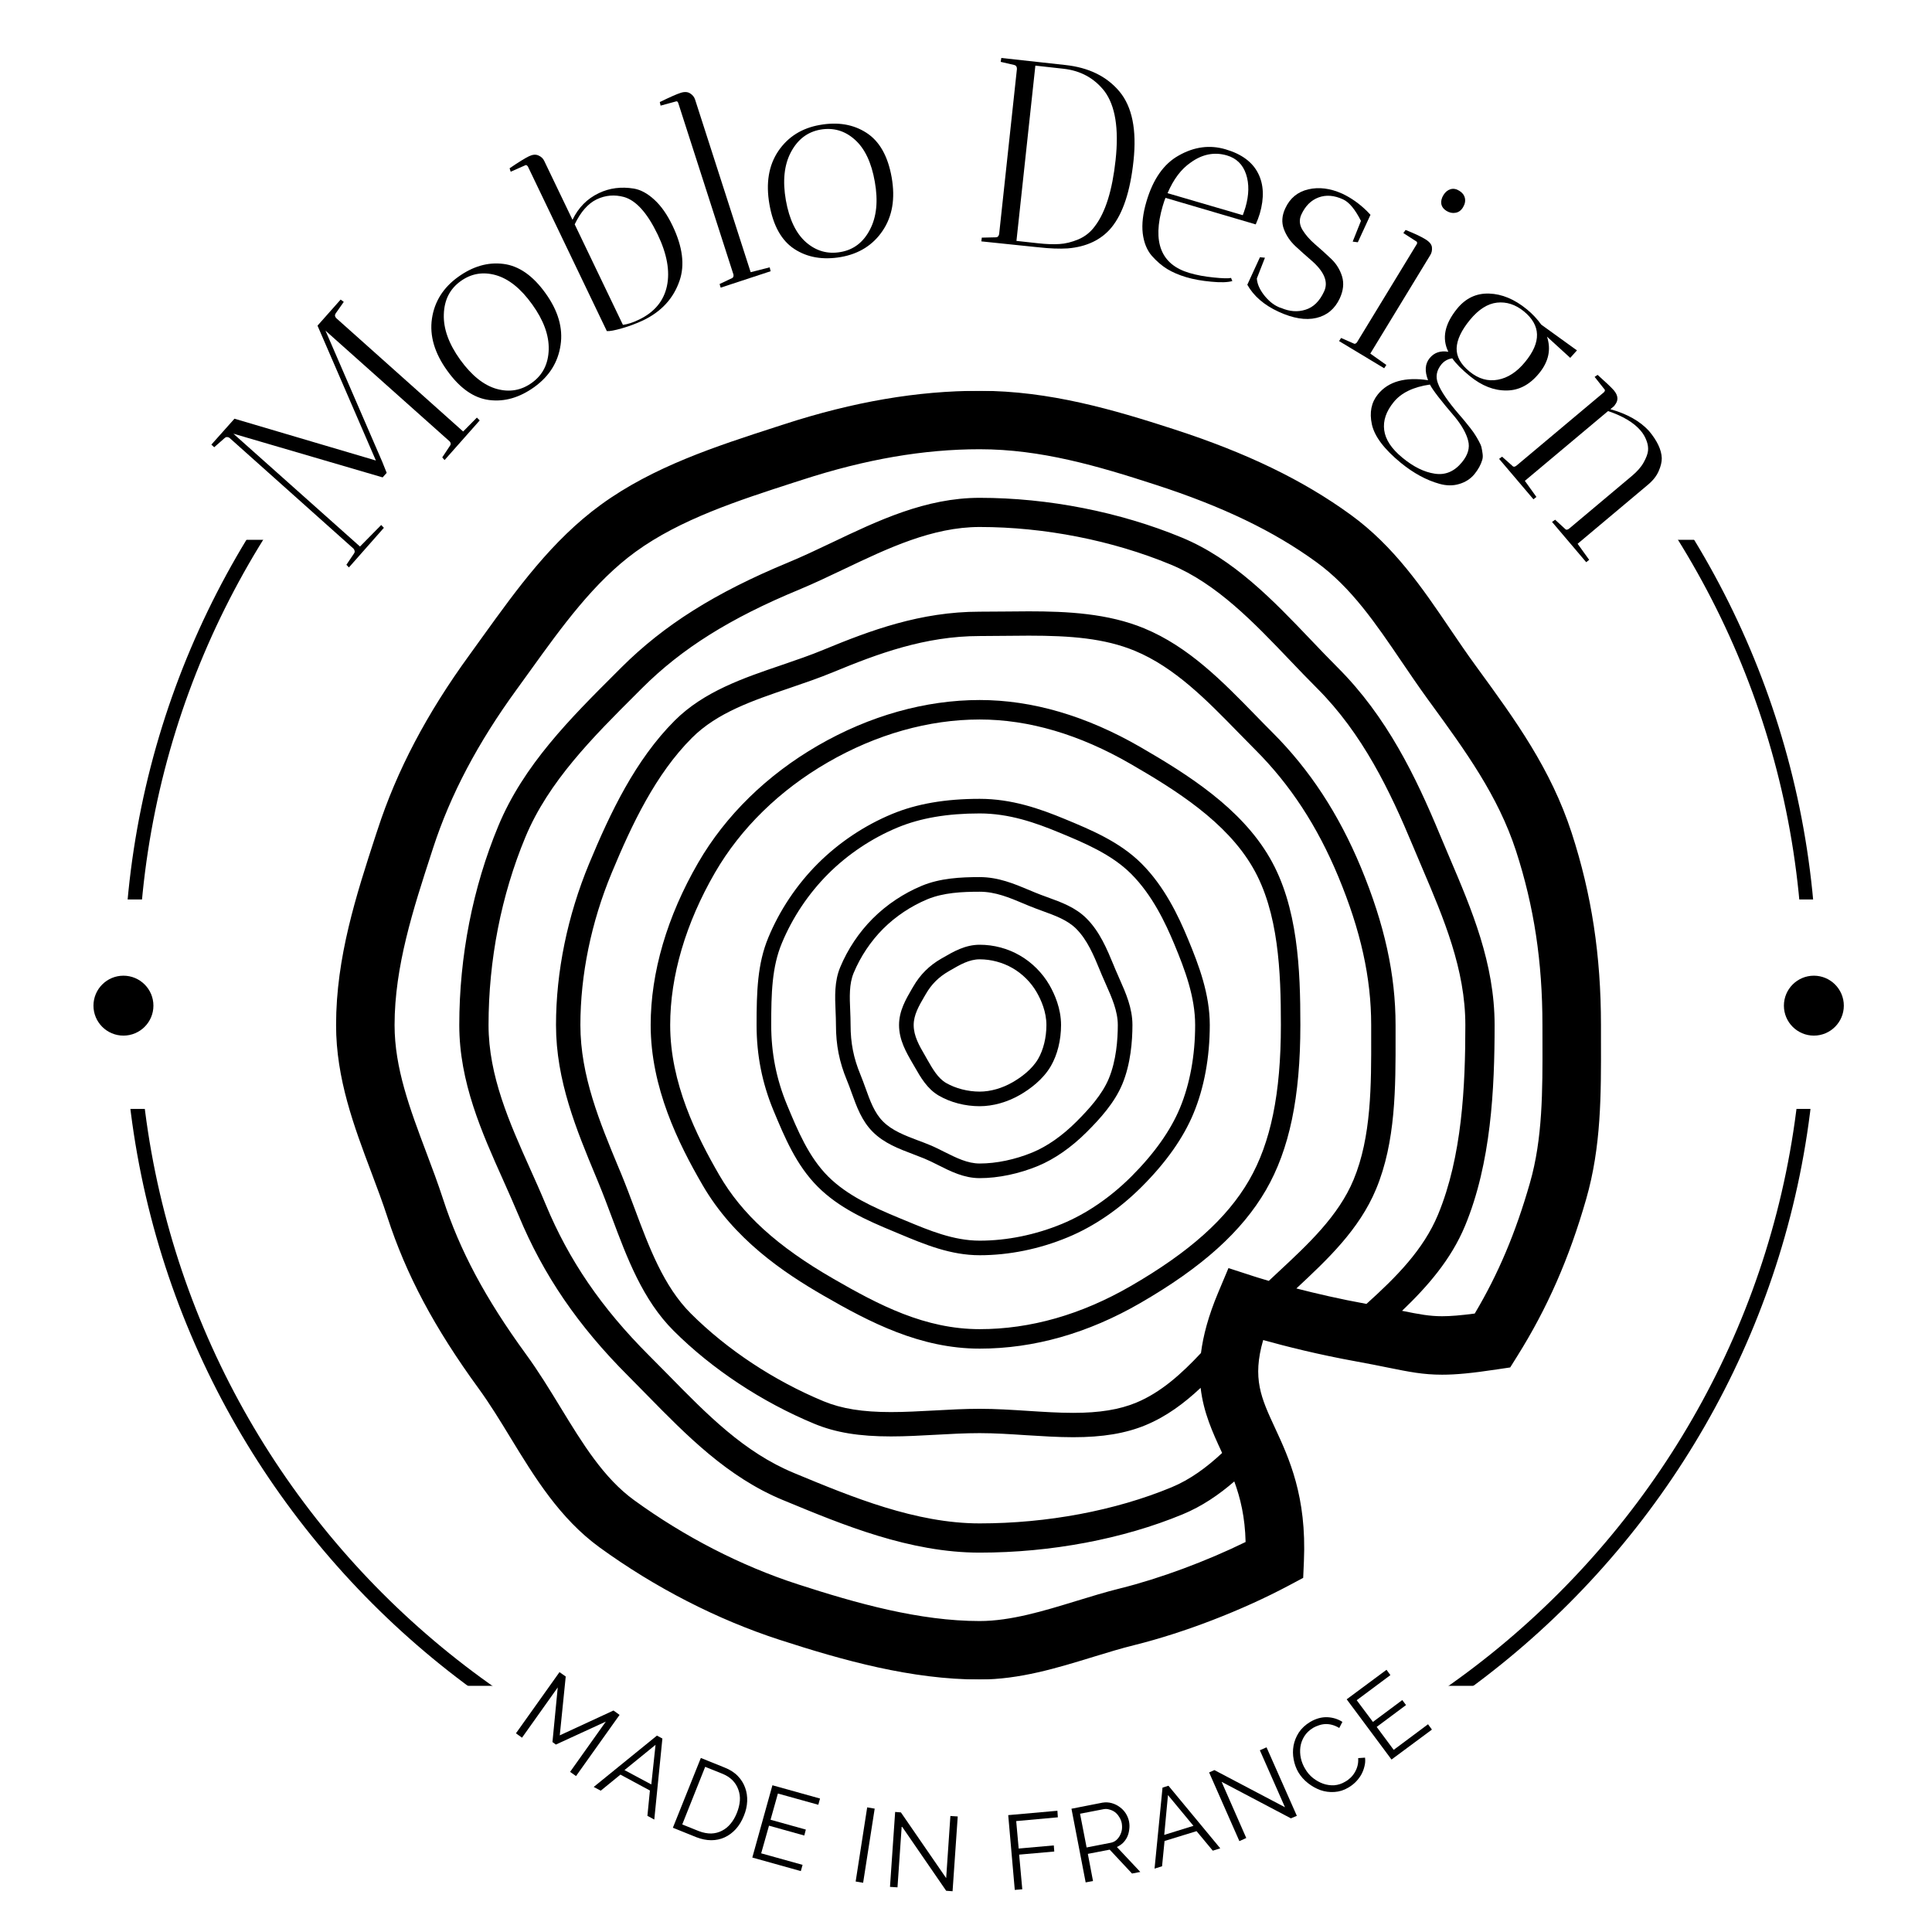
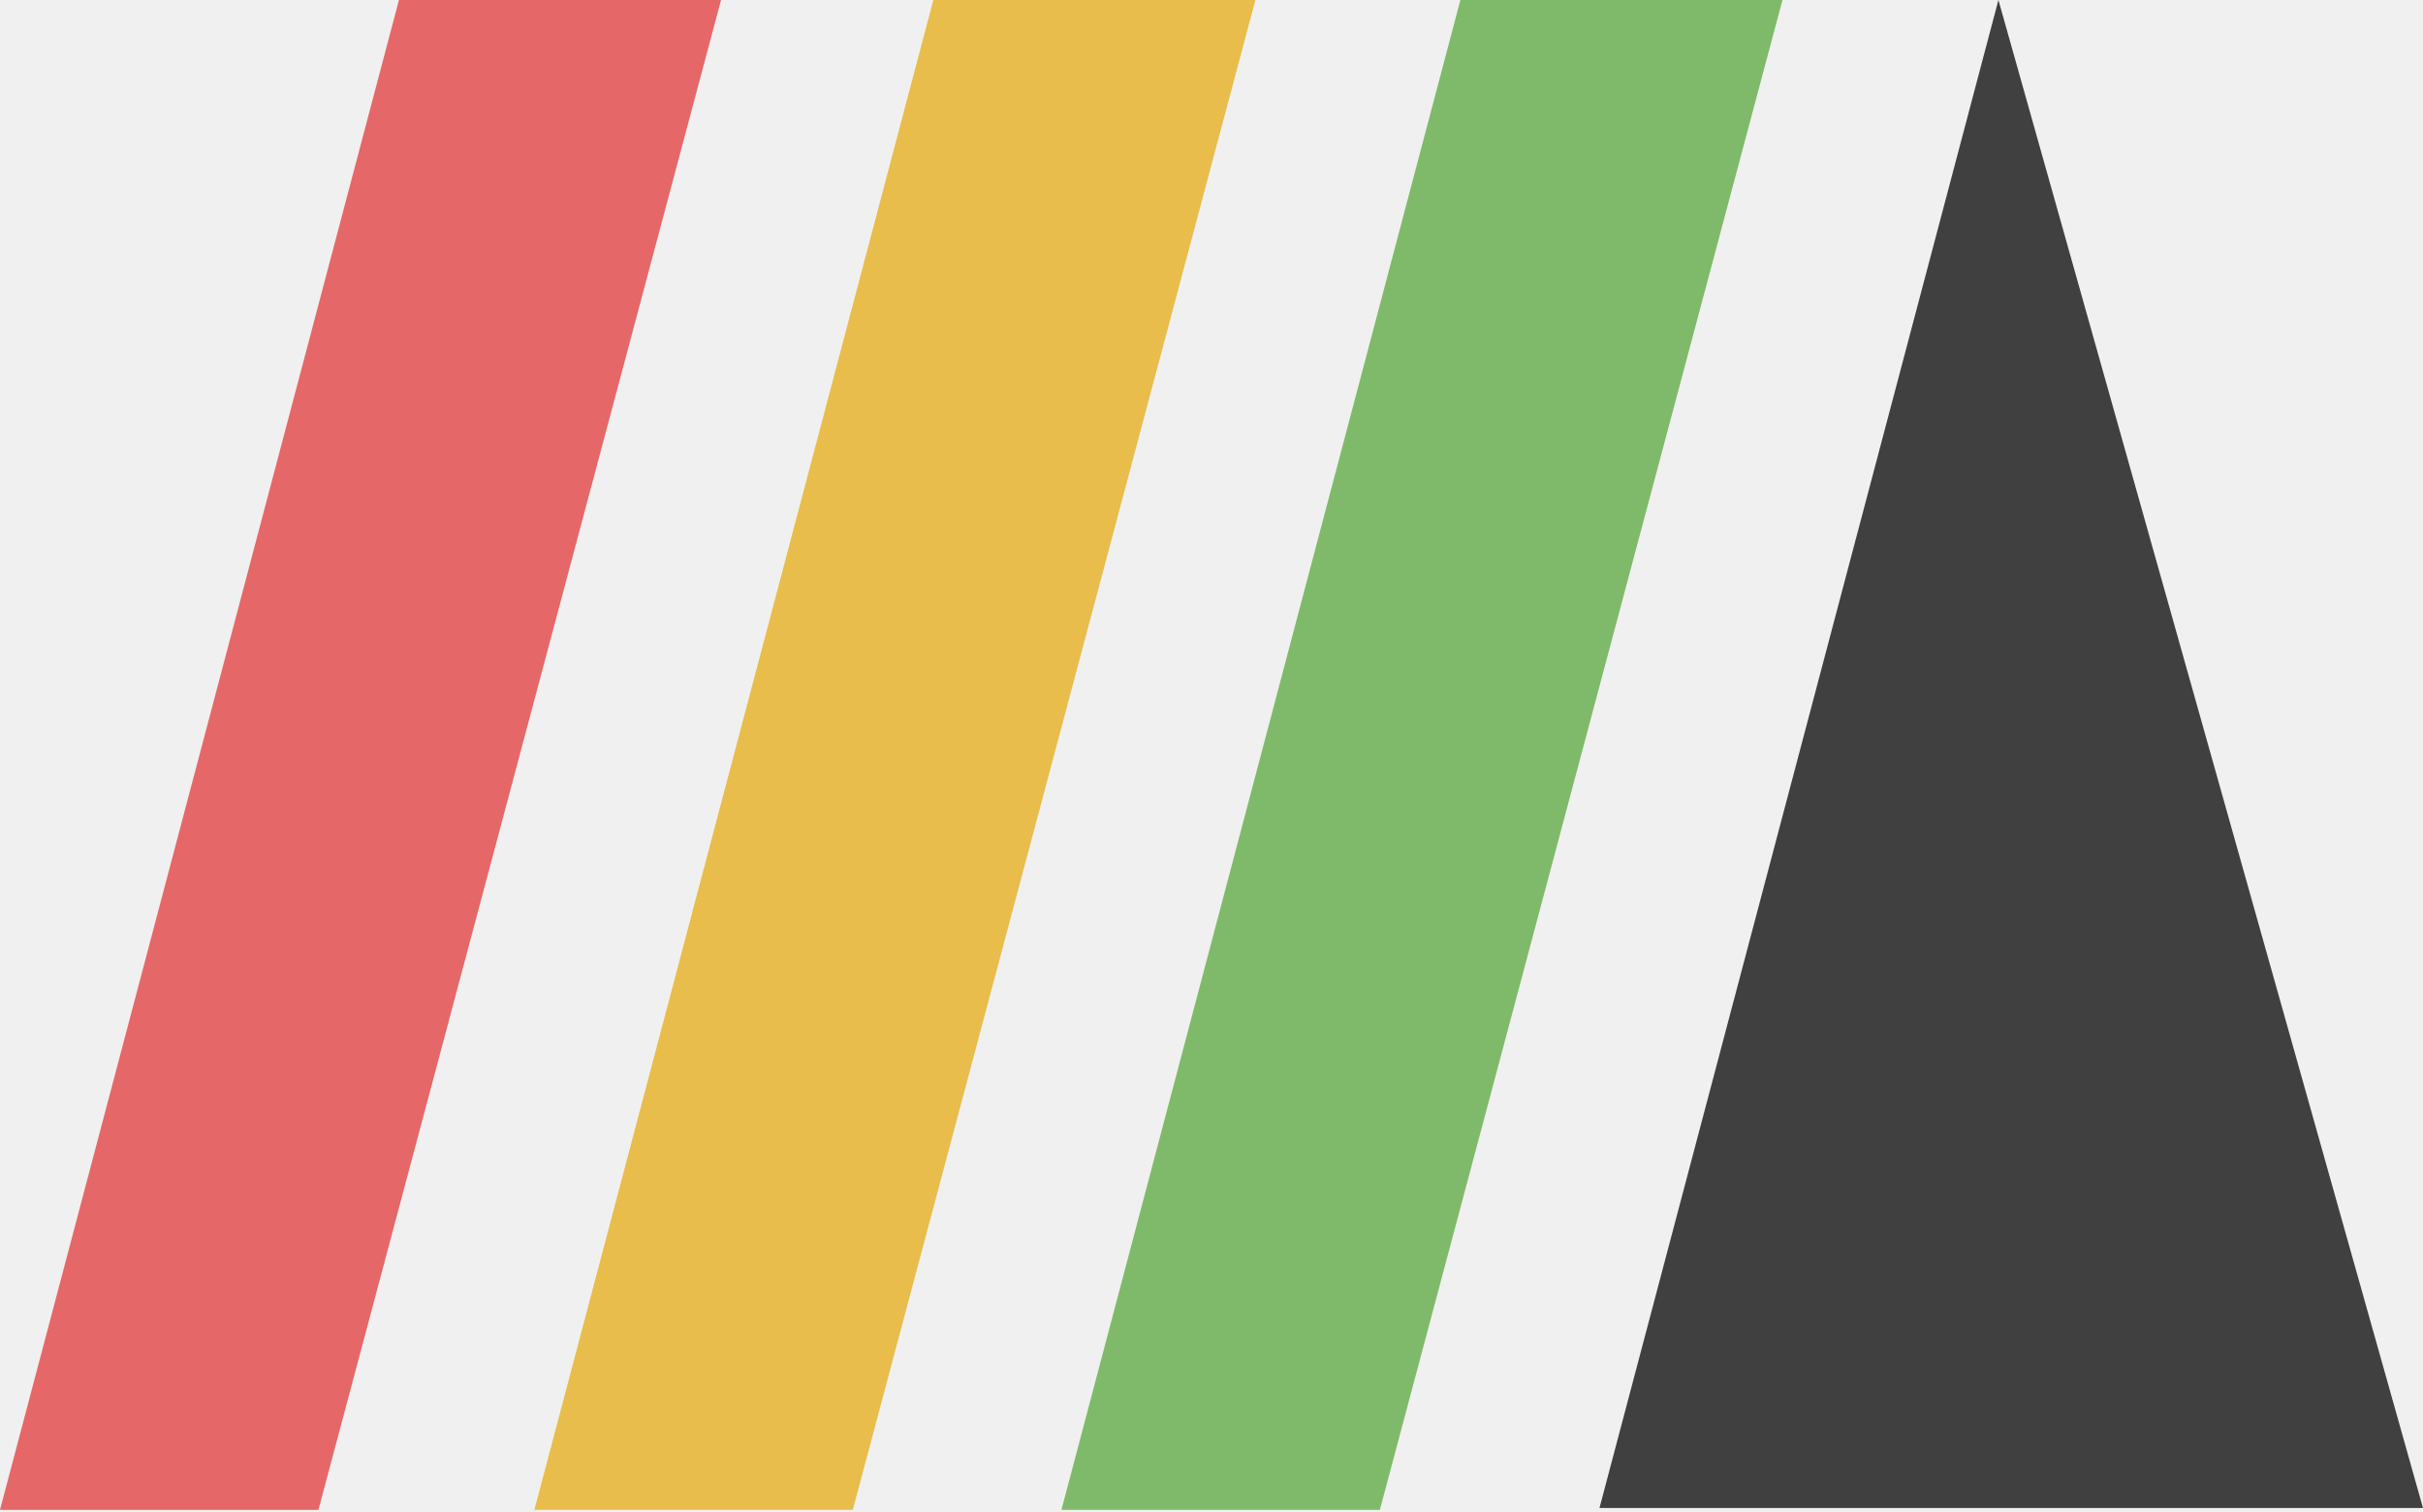
- <svg xmlns="http://www.w3.org/2000/svg" width="61" height="61" viewBox="0 0 61 61" fill="none">
-   <mask id="mask0_8_105" style="mask-type:alpha" maskUnits="userSpaceOnUse" x="0" y="0" width="61" height="61">
-     <rect width="61" height="61" fill="#D9D9D9" />
-   </mask>
-   <g mask="url(#mask0_8_105)">
-     <path d="M91.5 -29.012H-26.78V89.268H91.5V-29.012Z" fill="white" />
-     <path d="M91.5 -29.012H-26.78V89.268H91.5V-29.012Z" fill="white" />
-     <path d="M91.5 -29.012H-26.78V89.268H91.5V-29.012Z" fill="white" />
-     <path d="M6.763 14.121L6.674 14.038L7.403 13.22L11.868 14.54L10.025 10.282L10.755 9.459C10.765 9.467 10.782 9.478 10.804 9.494C10.826 9.507 10.843 9.521 10.853 9.533L10.597 9.898C10.565 9.945 10.57 9.992 10.612 10.041L14.623 13.624L15.057 13.185C15.06 13.189 15.089 13.218 15.146 13.274L14.037 14.526L13.963 14.442L14.205 14.077C14.24 14.035 14.239 13.988 14.2 13.939L10.277 10.44L12.071 14.585L12.209 14.93L12.081 15.073L7.369 13.693L11.366 17.256L12.036 16.576C12.039 16.579 12.067 16.609 12.12 16.665L11.016 17.916L10.937 17.832L11.179 17.473C11.211 17.431 11.206 17.382 11.164 17.325L7.241 13.821C7.182 13.789 7.132 13.791 7.093 13.831L6.763 14.121Z" fill="black" />
-     <path d="M16.876 12.216C16.406 12.555 15.928 12.693 15.442 12.63C14.959 12.568 14.519 12.259 14.121 11.704C13.721 11.149 13.559 10.602 13.638 10.062C13.717 9.524 13.992 9.085 14.461 8.746C14.928 8.409 15.404 8.271 15.891 8.332C16.38 8.392 16.823 8.7 17.221 9.254C17.622 9.81 17.781 10.357 17.699 10.895C17.62 11.435 17.346 11.875 16.876 12.216ZM14.54 8.88C14.203 9.123 14.027 9.471 14.013 9.924C13.997 10.378 14.169 10.856 14.53 11.358C14.893 11.859 15.276 12.165 15.684 12.28C16.09 12.392 16.462 12.327 16.797 12.083C17.135 11.84 17.311 11.492 17.325 11.038C17.337 10.585 17.163 10.109 16.802 9.609C16.444 9.11 16.061 8.803 15.654 8.687C15.246 8.573 14.875 8.637 14.54 8.88Z" fill="black" />
-     <path d="M17.184 5.082L18.076 6.94C18.261 6.555 18.537 6.274 18.909 6.097C19.244 5.937 19.611 5.889 20.012 5.954C20.229 5.991 20.444 6.107 20.658 6.304C20.875 6.501 21.067 6.776 21.235 7.127C21.553 7.791 21.627 8.369 21.456 8.862C21.266 9.421 20.882 9.838 20.308 10.114C20.091 10.216 19.867 10.3 19.638 10.365C19.411 10.431 19.251 10.461 19.16 10.454L16.666 5.254C16.637 5.218 16.612 5.205 16.592 5.215L16.124 5.422L16.09 5.313C16.379 5.116 16.582 4.991 16.701 4.934C16.817 4.878 16.916 4.87 17.001 4.909C17.087 4.946 17.148 5.003 17.184 5.082ZM18.145 7.083L19.668 10.257C19.822 10.237 19.989 10.182 20.17 10.094C20.659 9.861 20.955 9.507 21.057 9.034C21.158 8.561 21.06 8.017 20.762 7.398C20.436 6.722 20.083 6.329 19.702 6.22C19.403 6.139 19.116 6.163 18.84 6.294C18.566 6.426 18.336 6.688 18.145 7.083Z" fill="black" />
-     <path d="M22.754 9.082L22.72 8.968L23.114 8.781C23.15 8.765 23.165 8.729 23.159 8.673L21.419 3.266C21.403 3.211 21.378 3.19 21.345 3.202L20.857 3.335L20.832 3.222C21.148 3.068 21.368 2.97 21.493 2.931C21.615 2.892 21.715 2.899 21.793 2.951C21.87 3 21.92 3.064 21.946 3.143L23.701 8.594L24.302 8.441C24.304 8.445 24.314 8.485 24.331 8.564L22.754 9.082Z" fill="black" />
-     <path d="M26.552 8.115C25.982 8.213 25.493 8.13 25.083 7.863C24.675 7.597 24.413 7.128 24.294 6.454C24.176 5.781 24.27 5.219 24.575 4.768C24.881 4.319 25.317 4.044 25.886 3.945C26.454 3.844 26.943 3.926 27.355 4.192C27.769 4.458 28.035 4.929 28.153 5.601C28.271 6.272 28.175 6.833 27.867 7.287C27.562 7.738 27.123 8.014 26.552 8.115ZM25.901 4.093C25.493 4.166 25.183 4.404 24.97 4.808C24.759 5.209 24.706 5.713 24.812 6.321C24.92 6.929 25.133 7.373 25.452 7.651C25.77 7.927 26.134 8.03 26.542 7.957C26.952 7.886 27.261 7.649 27.468 7.247C27.678 6.847 27.729 6.344 27.621 5.739C27.515 5.132 27.305 4.688 26.99 4.409C26.675 4.126 26.311 4.022 25.901 4.093Z" fill="black" />
-     <path d="M31.595 1.953L31.615 1.83L33.631 2.052C34.373 2.131 34.944 2.41 35.346 2.89C35.746 3.37 35.894 4.1 35.789 5.078C35.687 6.041 35.454 6.744 35.09 7.187C34.767 7.574 34.307 7.793 33.71 7.843C33.45 7.859 33.144 7.848 32.793 7.808L32.64 7.793L30.984 7.621L30.999 7.503L31.438 7.493C31.493 7.496 31.529 7.463 31.546 7.394L32.108 2.175C32.108 2.106 32.08 2.065 32.024 2.052L31.595 1.953ZM33.572 2.17L32.69 2.072L32.093 7.606L32.768 7.68C33.035 7.71 33.261 7.717 33.449 7.705C33.636 7.695 33.835 7.646 34.05 7.557C34.263 7.466 34.437 7.325 34.572 7.138C34.904 6.702 35.12 6.007 35.223 5.053C35.331 4.061 35.214 3.337 34.873 2.88C34.55 2.466 34.116 2.229 33.572 2.17Z" fill="black" />
-     <path d="M36.711 6.504C36.376 7.651 36.657 8.354 37.553 8.618C37.786 8.687 38.043 8.734 38.322 8.761C38.601 8.79 38.783 8.795 38.869 8.775L38.909 8.874C38.761 8.916 38.539 8.923 38.243 8.894C37.948 8.867 37.683 8.82 37.45 8.751C37.22 8.682 37.021 8.596 36.854 8.495C36.686 8.392 36.523 8.253 36.366 8.076C36.211 7.896 36.116 7.659 36.08 7.366C36.047 7.074 36.086 6.739 36.198 6.361C36.405 5.658 36.743 5.175 37.213 4.912C37.703 4.633 38.197 4.567 38.697 4.715C39.2 4.862 39.541 5.114 39.722 5.469C39.902 5.821 39.92 6.246 39.776 6.745C39.743 6.853 39.7 6.967 39.648 7.085L36.799 6.247C36.776 6.3 36.746 6.385 36.711 6.504ZM39.323 6.548C39.437 6.154 39.444 5.804 39.342 5.498C39.24 5.193 39.038 4.995 38.736 4.907C38.342 4.792 37.96 4.867 37.593 5.133C37.294 5.338 37.051 5.66 36.864 6.099L39.239 6.794C39.261 6.739 39.289 6.656 39.323 6.548Z" fill="black" />
-     <path d="M40.358 9.689C40.388 9.705 40.418 9.716 40.452 9.724C40.718 9.838 40.974 9.857 41.22 9.778C41.469 9.702 41.665 9.51 41.807 9.201C41.947 8.903 41.813 8.576 41.403 8.221C41.235 8.077 41.068 7.928 40.9 7.772C40.733 7.615 40.611 7.435 40.535 7.23C40.459 7.023 40.474 6.806 40.58 6.58C40.727 6.258 40.97 6.057 41.309 5.978C41.647 5.899 42.005 5.946 42.383 6.116C42.662 6.248 42.921 6.431 43.157 6.663L43.271 6.782L42.871 7.649L42.709 7.629L42.97 6.974C42.785 6.609 42.597 6.382 42.403 6.294C42.123 6.166 41.866 6.146 41.629 6.235C41.393 6.323 41.212 6.504 41.087 6.777C41.015 6.934 41.026 7.095 41.122 7.255C41.217 7.412 41.35 7.565 41.521 7.713C41.691 7.859 41.859 8.009 42.024 8.167C42.191 8.324 42.307 8.512 42.374 8.728C42.439 8.945 42.414 9.177 42.3 9.423C42.144 9.755 41.898 9.96 41.56 10.039C41.222 10.118 40.824 10.052 40.368 9.842C39.911 9.631 39.582 9.347 39.382 8.99L39.781 8.122L39.939 8.137L39.683 8.792C39.693 8.958 39.767 9.13 39.904 9.31C40.045 9.49 40.197 9.617 40.358 9.689Z" fill="black" />
-     <path d="M45.162 8.049L43.265 11.164L43.772 11.523C43.769 11.526 43.745 11.56 43.703 11.627L42.279 10.769C42.305 10.726 42.326 10.693 42.343 10.671L42.747 10.848C42.773 10.864 42.804 10.853 42.841 10.814L44.738 7.699C44.748 7.663 44.743 7.639 44.723 7.625L44.309 7.359L44.379 7.26C44.661 7.373 44.868 7.47 44.999 7.551C45.13 7.63 45.202 7.716 45.211 7.807C45.221 7.9 45.204 7.98 45.162 8.049ZM45.67 6.659C45.577 6.6 45.523 6.526 45.507 6.437C45.493 6.346 45.517 6.253 45.576 6.156C45.635 6.062 45.709 6.001 45.798 5.974C45.889 5.948 45.981 5.964 46.074 6.023C46.169 6.08 46.228 6.155 46.251 6.25C46.273 6.346 46.254 6.445 46.192 6.546C46.133 6.644 46.054 6.702 45.956 6.718C45.859 6.736 45.765 6.716 45.67 6.659Z" fill="black" />
-     <path d="M43.507 12.448C43.838 12.043 44.365 11.896 45.089 12.004C44.977 11.718 44.993 11.486 45.138 11.309C45.282 11.132 45.479 11.065 45.729 11.107C45.519 10.683 45.612 10.229 46.01 9.742C46.279 9.414 46.614 9.256 47.016 9.269C47.42 9.282 47.815 9.446 48.203 9.762C48.383 9.909 48.536 10.072 48.662 10.249L49.79 11.063L49.578 11.299L48.844 10.629C48.978 11.033 48.896 11.418 48.598 11.782C48.302 12.147 47.957 12.329 47.563 12.329C47.169 12.332 46.784 12.181 46.41 11.876C46.159 11.671 45.973 11.485 45.853 11.314C45.715 11.334 45.601 11.397 45.513 11.501C45.355 11.695 45.318 11.898 45.404 12.112C45.489 12.345 45.712 12.672 46.074 13.093C46.163 13.194 46.225 13.268 46.262 13.315C46.301 13.361 46.355 13.428 46.424 13.517C46.493 13.606 46.543 13.675 46.572 13.724C46.604 13.773 46.642 13.837 46.685 13.916C46.731 13.998 46.761 14.065 46.774 14.118C46.787 14.174 46.799 14.239 46.809 14.315C46.821 14.391 46.819 14.46 46.799 14.522C46.756 14.673 46.673 14.823 46.553 14.971C46.431 15.119 46.272 15.222 46.074 15.281C45.877 15.341 45.668 15.338 45.449 15.276C45.035 15.161 44.627 14.939 44.226 14.611C43.701 14.18 43.397 13.776 43.315 13.399C43.233 13.021 43.297 12.704 43.507 12.448ZM45.148 12.142C44.626 12.217 44.243 12.401 44.005 12.694C43.766 12.986 43.664 13.282 43.704 13.581C43.743 13.879 43.935 14.17 44.281 14.453C44.628 14.739 44.968 14.907 45.301 14.956C45.632 15.008 45.918 14.888 46.158 14.596C46.348 14.366 46.414 14.139 46.355 13.916C46.299 13.692 46.163 13.445 45.946 13.177C45.495 12.651 45.229 12.306 45.148 12.142ZM48.115 9.831C47.849 9.614 47.565 9.523 47.267 9.555C46.968 9.588 46.682 9.77 46.41 10.102C46.14 10.431 46.001 10.728 45.991 10.994C45.983 11.257 46.12 11.504 46.4 11.733C46.682 11.962 46.979 12.048 47.292 11.989C47.607 11.932 47.894 11.745 48.154 11.427C48.667 10.804 48.653 10.272 48.115 9.831Z" fill="black" />
-     <path d="M47.332 14.488L47.426 14.419L47.751 14.709C47.787 14.749 47.832 14.744 47.889 14.695L50.644 12.383C50.674 12.348 50.68 12.319 50.664 12.299L50.348 11.9L50.442 11.836C50.704 12.07 50.876 12.233 50.955 12.324C51.099 12.495 51.105 12.654 50.974 12.802L50.979 12.807L50.846 12.92C51.375 13.068 51.78 13.297 52.063 13.605C52.322 13.915 52.458 14.199 52.468 14.463C52.47 14.584 52.438 14.722 52.369 14.877C52.302 15.031 52.188 15.175 52.024 15.311L49.811 17.169L50.176 17.676C50.172 17.679 50.141 17.703 50.082 17.75L49.003 16.479C49.042 16.449 49.074 16.426 49.101 16.41L49.422 16.705C49.454 16.737 49.498 16.73 49.555 16.681L51.521 15.03C51.691 14.888 51.817 14.745 51.896 14.601C51.977 14.456 52.024 14.332 52.034 14.231C52.044 14.13 52.029 14.027 51.989 13.921C51.946 13.8 51.881 13.688 51.792 13.586C51.575 13.337 51.235 13.135 50.772 12.979L48.145 15.182L48.51 15.69C48.506 15.693 48.475 15.717 48.416 15.764L47.332 14.488Z" fill="black" />
-     <path d="M18 55.944L19.128 54.357L17.551 55.082L17.443 55.003L17.61 53.278L16.482 54.865L16.29 54.727L17.665 52.795L17.862 52.933L17.674 54.791L19.37 54.007L19.562 54.145L18.187 56.077L18 55.944Z" fill="black" />
-     <path d="M20.742 54.799L20.914 54.892L20.658 57.45L20.441 57.332L20.52 56.533L19.589 56.031L18.968 56.538L18.746 56.42L20.742 54.799ZM20.564 56.341L20.698 55.09L19.717 55.888L20.564 56.341Z" fill="black" />
-     <path d="M21.245 57.708L22.128 55.505L22.872 55.805C23.049 55.874 23.19 55.965 23.296 56.076C23.404 56.188 23.48 56.312 23.527 56.446C23.576 56.578 23.597 56.721 23.591 56.875C23.584 57.03 23.549 57.18 23.488 57.328C23.421 57.496 23.336 57.636 23.231 57.752C23.125 57.867 23.007 57.954 22.877 58.013C22.748 58.072 22.608 58.102 22.458 58.102C22.306 58.102 22.15 58.07 21.989 58.008L21.245 57.708ZM23.266 57.239C23.318 57.109 23.35 56.981 23.36 56.855C23.369 56.73 23.352 56.612 23.31 56.5C23.271 56.389 23.208 56.291 23.123 56.204C23.037 56.119 22.927 56.05 22.793 55.997L22.265 55.785L21.541 57.604L22.068 57.816C22.206 57.868 22.336 57.892 22.458 57.89C22.578 57.886 22.692 57.857 22.798 57.801C22.902 57.748 22.992 57.674 23.069 57.579C23.148 57.485 23.213 57.371 23.266 57.239Z" fill="black" />
-     <path d="M25.34 58.88L25.285 59.077L23.753 58.649L24.388 56.367L25.891 56.786L25.837 56.983L24.561 56.628L24.329 57.456L25.443 57.766L25.394 57.954L24.28 57.643L24.033 58.516L25.34 58.88Z" fill="black" />
-     <path d="M27.016 59.406L27.38 57.065L27.617 57.105L27.252 59.446L27.016 59.406Z" fill="black" />
-     <path d="M28.47 57.658L28.337 59.59L28.1 59.575L28.263 57.209L28.445 57.224L29.874 59.299L30.007 57.337L30.239 57.352L30.076 59.713L29.874 59.698L28.47 57.658Z" fill="black" />
-     <path d="M32.04 59.671L31.833 57.31L33.386 57.172L33.4 57.379L32.085 57.498L32.163 58.365L33.272 58.266L33.287 58.459L32.178 58.557L32.277 59.651L32.04 59.671Z" fill="black" />
-     <path d="M34.278 59.434L33.83 57.108L34.81 56.916C34.911 56.9 35.009 56.905 35.101 56.931C35.196 56.958 35.28 56.999 35.352 57.054C35.428 57.107 35.492 57.175 35.545 57.256C35.596 57.339 35.631 57.424 35.648 57.512C35.664 57.599 35.666 57.684 35.653 57.769C35.643 57.855 35.621 57.931 35.589 58C35.556 58.069 35.511 58.132 35.456 58.188C35.399 58.241 35.335 58.284 35.264 58.316L36.003 59.104L35.742 59.154L35.037 58.4L34.347 58.533L34.51 59.39L34.278 59.434ZM34.308 58.331L35.067 58.183C35.136 58.17 35.192 58.143 35.239 58.104C35.288 58.062 35.328 58.013 35.358 57.956C35.389 57.897 35.412 57.835 35.422 57.769C35.431 57.703 35.429 57.634 35.417 57.562C35.403 57.493 35.377 57.429 35.338 57.37C35.301 57.308 35.256 57.256 35.205 57.217C35.152 57.177 35.093 57.15 35.027 57.133C34.964 57.113 34.902 57.111 34.84 57.123L34.101 57.266L34.308 58.331Z" fill="black" />
-     <path d="M36.705 56.441L36.892 56.382L38.528 58.358L38.292 58.432L37.779 57.816L36.769 58.126L36.69 58.925L36.453 58.999L36.705 56.441ZM37.681 57.648L36.877 56.677L36.759 57.934L37.681 57.648Z" fill="black" />
-     <path d="M38.57 56.258L39.349 58.032L39.132 58.131L38.176 55.962L38.343 55.888L40.571 57.061L39.778 55.262L39.989 55.169L40.946 57.332L40.758 57.411L38.57 56.258Z" fill="black" />
-     <path d="M40.994 55.958C40.923 55.837 40.874 55.702 40.846 55.554C40.817 55.406 40.816 55.261 40.842 55.115C40.869 54.971 40.924 54.833 41.009 54.701C41.095 54.571 41.215 54.459 41.369 54.366C41.549 54.261 41.729 54.212 41.906 54.218C42.084 54.226 42.242 54.275 42.384 54.366L42.285 54.558C42.209 54.513 42.134 54.48 42.059 54.46C41.986 54.44 41.913 54.433 41.842 54.435C41.769 54.439 41.702 54.453 41.64 54.475C41.577 54.494 41.518 54.522 41.462 54.553C41.342 54.626 41.248 54.715 41.182 54.82C41.116 54.926 41.076 55.036 41.058 55.155C41.042 55.273 41.047 55.394 41.073 55.514C41.1 55.633 41.145 55.744 41.206 55.845C41.273 55.961 41.356 56.059 41.458 56.14C41.559 56.219 41.666 56.278 41.778 56.318C41.892 56.357 42.01 56.374 42.128 56.367C42.249 56.357 42.364 56.32 42.473 56.254C42.532 56.222 42.587 56.18 42.64 56.131C42.692 56.081 42.736 56.026 42.773 55.963C42.813 55.898 42.842 55.828 42.862 55.751C42.882 55.672 42.888 55.592 42.882 55.51L43.099 55.495C43.111 55.587 43.105 55.681 43.079 55.776C43.056 55.872 43.02 55.962 42.971 56.047C42.921 56.129 42.862 56.205 42.793 56.273C42.724 56.34 42.65 56.395 42.571 56.441C42.433 56.524 42.287 56.569 42.133 56.579C41.977 56.589 41.83 56.569 41.689 56.52C41.547 56.468 41.417 56.394 41.295 56.298C41.17 56.2 41.071 56.086 40.994 55.958Z" fill="black" />
-     <path d="M45.088 54.441L45.211 54.609L43.935 55.555L42.52 53.653L43.777 52.721L43.9 52.889L42.836 53.682L43.348 54.367L44.275 53.677L44.393 53.835L43.467 54.525L44.004 55.249L45.088 54.441Z" fill="black" />
-     <mask id="mask1_8_105" style="mask-type:luminance" maskUnits="userSpaceOnUse" x="3" y="35" width="55" height="19">
-       <path d="M3.916 35.012H57.379V53.227H3.916V35.012Z" fill="white" />
-     </mask>
-     <g mask="url(#mask1_8_105)">
-       <path d="M30.639 58.468C15.911 58.468 3.916 46.473 3.916 31.727C3.916 16.983 15.911 5.006 30.639 5.006C45.366 5.006 57.361 17 57.361 31.727C57.379 46.473 45.384 58.468 30.639 58.468ZM30.639 5.458C16.147 5.458 4.368 17.235 4.368 31.727C4.368 46.219 16.165 58.016 30.639 58.016C45.112 58.016 56.926 46.219 56.926 31.727C56.926 17.235 45.13 5.458 30.639 5.458Z" fill="black" />
-     </g>
-     <mask id="mask2_8_105" style="mask-type:luminance" maskUnits="userSpaceOnUse" x="3" y="17" width="55" height="12">
-       <path d="M3.916 17.044H57.379V28.399H3.916V17.044Z" fill="white" />
-     </mask>
-     <g mask="url(#mask2_8_105)">
-       <path d="M30.639 57.617C15.911 57.617 3.916 45.623 3.916 30.877C3.916 16.131 15.911 4.154 30.639 4.154C45.366 4.154 57.361 16.15 57.361 30.877C57.379 45.623 45.384 57.617 30.639 57.617ZM30.639 4.607C16.147 4.607 4.368 16.385 4.368 30.877C4.368 45.369 16.165 57.165 30.639 57.165C45.112 57.165 56.926 45.369 56.926 30.877C56.926 16.385 45.13 4.607 30.639 4.607Z" fill="black" />
-     </g>
-     <path d="M57.27 30.806C56.748 30.806 56.324 31.23 56.324 31.752C56.324 32.274 56.748 32.698 57.27 32.698C57.792 32.698 58.216 32.274 58.216 31.752C58.216 31.23 57.792 30.806 57.27 30.806Z" fill="black" />
-     <mask id="mask3_8_105" style="mask-type:luminance" maskUnits="userSpaceOnUse" x="10" y="12" width="41" height="42">
-       <path d="M10.594 12.339H50.572V53.028H10.594V12.339Z" fill="white" />
-     </mask>
-     <g mask="url(#mask3_8_105)">
-       <path d="M48.306 37.347C47.854 38.925 47.31 40.215 46.563 41.473C46.116 41.532 45.795 41.558 45.533 41.558C45.135 41.558 44.816 41.498 44.268 41.387C45.077 40.613 45.815 39.766 46.256 38.705C47.079 36.721 47.19 34.387 47.19 32.364C47.19 30.415 46.466 28.716 45.766 27.073C45.664 26.832 45.561 26.593 45.462 26.353C44.705 24.529 43.79 22.628 42.235 21.076C41.956 20.797 41.684 20.512 41.396 20.21C40.196 18.952 38.954 17.652 37.315 16.973C35.361 16.164 33.093 15.718 30.932 15.718C29.23 15.718 27.724 16.435 26.268 17.13C25.788 17.359 25.333 17.574 24.875 17.764C22.582 18.714 20.963 19.734 19.622 21.071L19.44 21.253C18.011 22.679 16.533 24.152 15.734 26.078C14.927 28.021 14.501 30.196 14.501 32.364C14.501 34.166 15.208 35.746 15.893 37.274C16.055 37.64 16.225 38.017 16.378 38.384C17.156 40.258 18.255 41.866 19.835 43.444C20.036 43.647 20.236 43.85 20.435 44.053C21.681 45.323 22.969 46.637 24.712 47.359L24.771 47.383C26.625 48.151 28.726 49.022 30.932 49.022C33.181 49.022 35.457 48.592 37.339 47.813C37.951 47.56 38.484 47.196 38.971 46.774C39.163 47.298 39.31 47.9 39.328 48.686C38.09 49.293 36.619 49.84 35.371 50.15C34.907 50.264 34.437 50.41 33.981 50.549C32.966 50.86 31.915 51.182 30.932 51.182C29.032 51.182 27.047 50.624 25.186 50.02C23.399 49.441 21.612 48.522 20.019 47.364C19.058 46.666 18.395 45.58 17.693 44.43C17.353 43.873 17.002 43.298 16.606 42.756C15.326 40.998 14.519 39.489 13.99 37.862C13.826 37.359 13.638 36.856 13.454 36.371C12.942 35.01 12.458 33.723 12.458 32.364C12.458 30.512 13.05 28.694 13.622 26.936L13.677 26.766C14.223 25.089 15.086 23.453 16.318 21.762C16.462 21.564 16.606 21.363 16.752 21.161C17.738 19.791 18.759 18.373 20.063 17.425C21.479 16.395 23.306 15.804 25.073 15.232L25.329 15.15C27.333 14.499 29.166 14.184 30.932 14.184C32.868 14.184 34.662 14.713 36.482 15.304C38.599 15.99 40.214 16.767 41.563 17.748C42.666 18.549 43.437 19.686 44.254 20.89C44.522 21.284 44.799 21.692 45.091 22.094L45.165 22.195C46.261 23.7 47.299 25.122 47.867 26.869C48.435 28.619 48.7 30.365 48.7 32.364L48.701 32.853C48.705 34.444 48.708 35.947 48.306 37.347ZM43.144 41.169C42.305 41.017 41.537 40.837 40.931 40.681C41.911 39.768 42.917 38.822 43.448 37.543C44.069 36.05 44.066 34.341 44.063 32.688V32.364C44.063 30.769 43.715 29.187 42.968 27.385C42.264 25.694 41.353 24.303 40.178 23.129C39.997 22.949 39.817 22.764 39.635 22.577C38.601 21.517 37.532 20.42 36.126 19.839C34.985 19.367 33.7 19.302 32.483 19.302C32.223 19.302 31.964 19.304 31.703 19.308C31.445 19.31 31.188 19.313 30.932 19.313C29.064 19.313 27.478 19.905 26.014 20.51C25.588 20.688 25.128 20.844 24.685 20.996C23.475 21.407 22.224 21.832 21.304 22.75C20.062 23.992 19.272 25.653 18.602 27.265C17.917 28.916 17.555 30.68 17.555 32.364C17.555 34.118 18.199 35.669 18.823 37.168L18.895 37.343C19.042 37.697 19.182 38.071 19.318 38.434C19.797 39.716 20.293 41.043 21.267 42.015C22.477 43.224 24.055 44.267 25.71 44.953C26.378 45.23 27.124 45.353 28.13 45.353C28.596 45.353 29.075 45.326 29.537 45.301C29.996 45.275 30.472 45.249 30.932 45.249C31.412 45.249 31.914 45.282 32.398 45.314C32.888 45.344 33.396 45.378 33.887 45.378C34.816 45.378 35.542 45.257 36.17 44.997C36.833 44.722 37.395 44.301 37.908 43.819C37.999 44.604 38.29 45.232 38.575 45.849C38.579 45.858 38.583 45.867 38.587 45.875C38.101 46.329 37.578 46.716 36.985 46.961C35.213 47.695 33.063 48.099 30.932 48.099C28.911 48.099 26.899 47.266 25.125 46.531L25.066 46.506C23.497 45.857 22.33 44.667 21.096 43.407C20.894 43.202 20.692 42.996 20.488 42.793C18.996 41.303 17.961 39.79 17.231 38.031C17.074 37.652 16.902 37.269 16.735 36.897C16.091 35.458 15.425 33.97 15.425 32.364C15.425 30.315 15.826 28.264 16.588 26.432C17.317 24.675 18.728 23.268 20.093 21.906L20.275 21.724C21.526 20.476 23.054 19.517 25.23 18.617C25.709 18.418 26.195 18.185 26.666 17.961C28.03 17.312 29.439 16.639 30.932 16.639C32.974 16.639 35.116 17.061 36.961 17.824C38.42 18.428 39.592 19.658 40.727 20.847C41.006 21.139 41.295 21.442 41.582 21.728C43.022 23.167 43.888 24.972 44.609 26.707C44.709 26.949 44.812 27.191 44.916 27.433C45.58 28.992 46.266 30.604 46.266 32.364C46.266 34.296 46.164 36.516 45.403 38.351C44.943 39.457 44.092 40.315 43.144 41.169ZM40.06 40.442C39.771 40.357 39.602 40.303 39.597 40.301L38.787 40.038L38.458 40.821C38.154 41.547 37.988 42.17 37.919 42.719C37.309 43.371 36.656 43.963 35.876 44.286C35.344 44.507 34.712 44.609 33.887 44.609C33.42 44.609 32.949 44.578 32.448 44.546C31.951 44.514 31.437 44.481 30.932 44.481C30.451 44.481 29.966 44.508 29.495 44.534C29.022 44.559 28.575 44.584 28.13 44.584C27.23 44.584 26.575 44.478 26.005 44.243C24.441 43.595 22.953 42.612 21.812 41.472C20.955 40.618 20.49 39.371 20.04 38.165C19.902 37.797 19.759 37.415 19.608 37.049L19.534 36.873C18.94 35.443 18.325 33.965 18.325 32.364C18.325 30.78 18.666 29.118 19.314 27.559C19.953 26.021 20.702 24.441 21.849 23.295C22.642 22.503 23.755 22.123 24.933 21.723C25.388 21.567 25.86 21.407 26.309 21.221C27.702 20.645 29.205 20.082 30.932 20.082C31.19 20.082 31.451 20.079 31.712 20.076C31.969 20.073 32.227 20.07 32.483 20.07C33.799 20.07 34.872 20.152 35.832 20.549C37.091 21.071 38.104 22.11 39.084 23.114C39.268 23.302 39.452 23.49 39.634 23.673C40.735 24.773 41.593 26.083 42.256 27.68C42.964 29.384 43.293 30.873 43.293 32.364V32.69C43.297 34.267 43.299 35.897 42.737 37.248C42.263 38.39 41.3 39.287 40.367 40.155C40.266 40.25 40.164 40.344 40.06 40.442ZM50.548 32.85V32.364C50.548 30.165 50.253 28.238 49.624 26.299C48.964 24.273 47.844 22.735 46.658 21.109L46.584 21.007C46.31 20.631 46.042 20.237 45.783 19.855C44.915 18.573 44.015 17.248 42.65 16.256C41.139 15.157 39.36 14.297 37.053 13.549C35.165 12.937 33.137 12.339 30.932 12.339C28.969 12.339 26.95 12.684 24.759 13.395L24.503 13.478C22.599 14.094 20.63 14.731 18.975 15.933C17.432 17.056 16.323 18.596 15.251 20.084C15.109 20.284 14.966 20.481 14.823 20.678C13.477 22.526 12.527 24.331 11.921 26.197L11.865 26.365C11.249 28.26 10.611 30.219 10.611 32.364C10.611 34.058 11.178 35.564 11.726 37.02C11.909 37.508 12.083 37.969 12.233 38.431C12.825 40.251 13.713 41.92 15.113 43.841C15.463 44.323 15.781 44.84 16.116 45.391C16.881 46.644 17.672 47.94 18.931 48.857C20.681 50.127 22.646 51.136 24.616 51.775C26.622 52.425 28.774 53.028 30.932 53.028C32.193 53.028 33.377 52.664 34.523 52.312C34.975 52.174 35.402 52.043 35.817 51.941C37.39 51.55 39.209 50.849 40.68 50.067L41.146 49.819L41.169 49.293C41.259 47.247 40.701 46.043 40.252 45.075C39.82 44.143 39.532 43.521 39.883 42.31C40.575 42.503 41.627 42.77 42.826 42.986C43.229 43.059 43.549 43.124 43.83 43.181C44.494 43.315 44.933 43.404 45.533 43.404C45.974 43.404 46.474 43.356 47.262 43.237L47.682 43.175L47.907 42.815C48.852 41.308 49.545 39.732 50.082 37.856C50.556 36.205 50.553 34.575 50.548 32.85Z" fill="black" />
-     </g>
-     <path d="M39.436 37.268C38.735 38.478 37.547 39.539 35.696 40.608C34.136 41.509 32.533 41.966 30.932 41.966C29.208 41.966 27.759 41.211 26.304 40.37C24.537 39.35 23.43 38.342 22.711 37.103C21.989 35.856 21.16 34.191 21.16 32.364C21.16 30.813 21.651 29.147 22.577 27.548C23.387 26.151 24.617 24.947 26.137 24.07C27.667 23.185 29.325 22.717 30.932 22.717C32.483 22.717 34.086 23.189 35.696 24.12C37.127 24.946 38.721 25.948 39.556 27.392C40.373 28.8 40.442 30.697 40.442 32.364C40.442 34.525 40.122 36.084 39.436 37.268ZM36.005 23.587C34.299 22.602 32.593 22.102 30.932 22.102C29.217 22.102 27.452 22.599 25.827 23.538C24.216 24.469 22.907 25.749 22.044 27.24C21.063 28.933 20.544 30.705 20.544 32.364C20.544 34.338 21.418 36.099 22.179 37.411C23.171 39.125 24.739 40.178 25.995 40.903C27.465 41.752 29.056 42.581 30.932 42.581C32.643 42.581 34.35 42.097 36.004 41.141C37.952 40.016 39.211 38.882 39.969 37.576C40.712 36.293 41.057 34.638 41.057 32.364C41.057 30.617 40.983 28.624 40.09 27.084C39.178 25.509 37.502 24.453 36.005 23.587Z" fill="black" />
-     <path d="M37.256 34.981C36.959 35.697 36.442 36.425 35.72 37.147C35.06 37.805 34.304 38.322 33.534 38.641C32.696 38.988 31.796 39.172 30.932 39.172C30.108 39.172 29.337 38.85 28.592 38.539L28.402 38.461C27.558 38.111 26.751 37.746 26.146 37.144C25.532 36.529 25.184 35.691 24.848 34.882C24.513 34.074 24.35 33.25 24.35 32.364C24.35 31.358 24.373 30.529 24.685 29.781C25.021 28.969 25.528 28.212 26.15 27.59C26.772 26.969 27.531 26.463 28.343 26.126C29.064 25.828 29.91 25.683 30.932 25.683C31.861 25.683 32.691 25.974 33.451 26.289C34.219 26.607 35.09 26.968 35.712 27.589C36.381 28.258 36.795 29.133 37.081 29.821C37.413 30.62 37.735 31.474 37.735 32.364C37.735 33.32 37.57 34.225 37.256 34.981ZM36.04 27.264C35.351 26.576 34.436 26.198 33.628 25.863C32.824 25.53 31.942 25.222 30.932 25.222C29.849 25.222 28.944 25.378 28.167 25.7C27.298 26.06 26.489 26.601 25.823 27.265C25.159 27.928 24.617 28.737 24.258 29.604C23.915 30.43 23.888 31.306 23.888 32.364C23.888 33.313 24.062 34.194 24.42 35.058C24.774 35.909 25.14 36.79 25.82 37.469C26.484 38.133 27.337 38.519 28.226 38.886L28.415 38.965C29.201 39.294 30.015 39.632 30.932 39.632C31.856 39.632 32.817 39.438 33.71 39.067C34.537 38.726 35.344 38.174 36.046 37.472C36.811 36.709 37.362 35.93 37.682 35.157C38.02 34.347 38.197 33.381 38.197 32.364C38.197 31.389 37.857 30.485 37.507 29.644C37.206 28.917 36.766 27.989 36.04 27.264Z" fill="black" />
-     <path d="M35.01 34.052C34.797 34.566 34.372 35.029 33.986 35.415C33.543 35.858 33.063 36.194 32.599 36.386C32.053 36.611 31.462 36.736 30.932 36.736C30.549 36.736 30.195 36.558 29.82 36.371C29.671 36.296 29.516 36.217 29.36 36.153C29.239 36.102 29.116 36.056 28.992 36.01C28.569 35.85 28.169 35.698 27.881 35.41C27.609 35.139 27.472 34.758 27.327 34.354C27.276 34.212 27.223 34.066 27.164 33.923C26.951 33.41 26.856 32.93 26.856 32.364C26.856 32.212 26.85 32.06 26.844 31.91C26.825 31.477 26.808 31.069 26.953 30.719C27.169 30.201 27.491 29.719 27.886 29.323C28.282 28.929 28.765 28.608 29.283 28.392C29.787 28.184 30.372 28.155 30.932 28.155C31.428 28.155 31.864 28.338 32.325 28.532L32.492 28.602C32.63 28.659 32.771 28.71 32.912 28.762C33.318 28.91 33.703 29.049 33.977 29.322C34.331 29.676 34.531 30.158 34.74 30.666L34.783 30.771C34.826 30.875 34.873 30.979 34.92 31.085C35.104 31.498 35.293 31.924 35.293 32.364C35.293 32.823 35.244 33.487 35.01 34.052ZM35.211 30.595L35.168 30.49C34.95 29.962 34.723 29.415 34.304 28.997C33.957 28.649 33.506 28.486 33.069 28.328C32.935 28.279 32.801 28.231 32.668 28.175L32.504 28.106C32.021 27.904 31.522 27.693 30.932 27.693C30.326 27.693 29.685 27.727 29.107 27.966C28.532 28.205 27.997 28.561 27.559 28.998C27.122 29.434 26.765 29.969 26.527 30.542C26.342 30.988 26.362 31.466 26.382 31.928C26.388 32.072 26.394 32.219 26.394 32.364C26.394 32.994 26.5 33.529 26.736 34.099C26.792 34.232 26.843 34.374 26.892 34.511C27.048 34.944 27.21 35.392 27.555 35.736C27.913 36.095 28.378 36.27 28.829 36.441C28.947 36.486 29.066 36.531 29.183 36.579C29.324 36.637 29.464 36.707 29.613 36.782C30.019 36.987 30.439 37.198 30.932 37.198C31.521 37.198 32.176 37.06 32.776 36.812C33.296 36.596 33.827 36.227 34.313 35.741C34.731 35.324 35.192 34.817 35.436 34.228C35.7 33.594 35.755 32.864 35.755 32.364C35.755 31.826 35.546 31.355 35.343 30.898C35.297 30.796 35.253 30.695 35.211 30.595Z" fill="black" />
-     <path d="M32.779 33.43C32.581 33.771 32.232 34.02 31.974 34.169C31.643 34.36 31.272 34.466 30.932 34.466C30.558 34.466 30.173 34.366 29.873 34.194C29.616 34.045 29.452 33.759 29.279 33.457L29.212 33.338C29.024 33.016 28.848 32.712 28.848 32.364C28.848 32.041 29.015 31.757 29.19 31.456L29.232 31.385C29.41 31.076 29.639 30.848 29.951 30.668L30.011 30.633C30.314 30.457 30.603 30.289 30.932 30.289C31.293 30.289 31.661 30.388 31.97 30.567C32.28 30.745 32.551 31.015 32.731 31.327C32.871 31.57 33.039 31.945 33.039 32.364C33.039 32.757 32.944 33.145 32.779 33.43ZM32.201 30.168C31.818 29.946 31.379 29.829 30.932 29.829C30.477 29.829 30.106 30.044 29.779 30.234L29.719 30.268C29.335 30.49 29.053 30.772 28.832 31.154L28.79 31.225C28.602 31.549 28.386 31.916 28.386 32.364C28.386 32.836 28.612 33.225 28.811 33.568L28.879 33.685C29.065 34.012 29.276 34.381 29.642 34.593C30.015 34.809 30.473 34.927 30.932 34.927C31.352 34.927 31.804 34.8 32.205 34.569C32.513 34.391 32.93 34.089 33.179 33.66C33.386 33.303 33.501 32.842 33.501 32.364C33.501 31.843 33.299 31.387 33.131 31.096C32.91 30.716 32.58 30.386 32.201 30.168Z" fill="black" />
-     <path d="M3.897 30.806C3.375 30.806 2.951 31.23 2.951 31.752C2.951 32.274 3.375 32.698 3.897 32.698C4.42 32.698 4.844 32.274 4.844 31.752C4.844 31.23 4.42 30.806 3.897 30.806Z" fill="black" />
-   </g>
+ <svg xmlns="http://www.w3.org/2000/svg" width="662" height="413" viewBox="0 0 662 413" fill="none">
+   <path d="M109 0L0 412.5H87L197 0H109Z" fill="#E66767" />
+   <path d="M255 0L146 412.5H233L343 0H255Z" fill="#E9BD4B" />
+   <path d="M399 0L290 412.5H377L487 0H399Z" fill="#7FBA6A" />
+   <path d="M546 0L437 412H662L546 0Z" fill="#404040" />
</svg>
